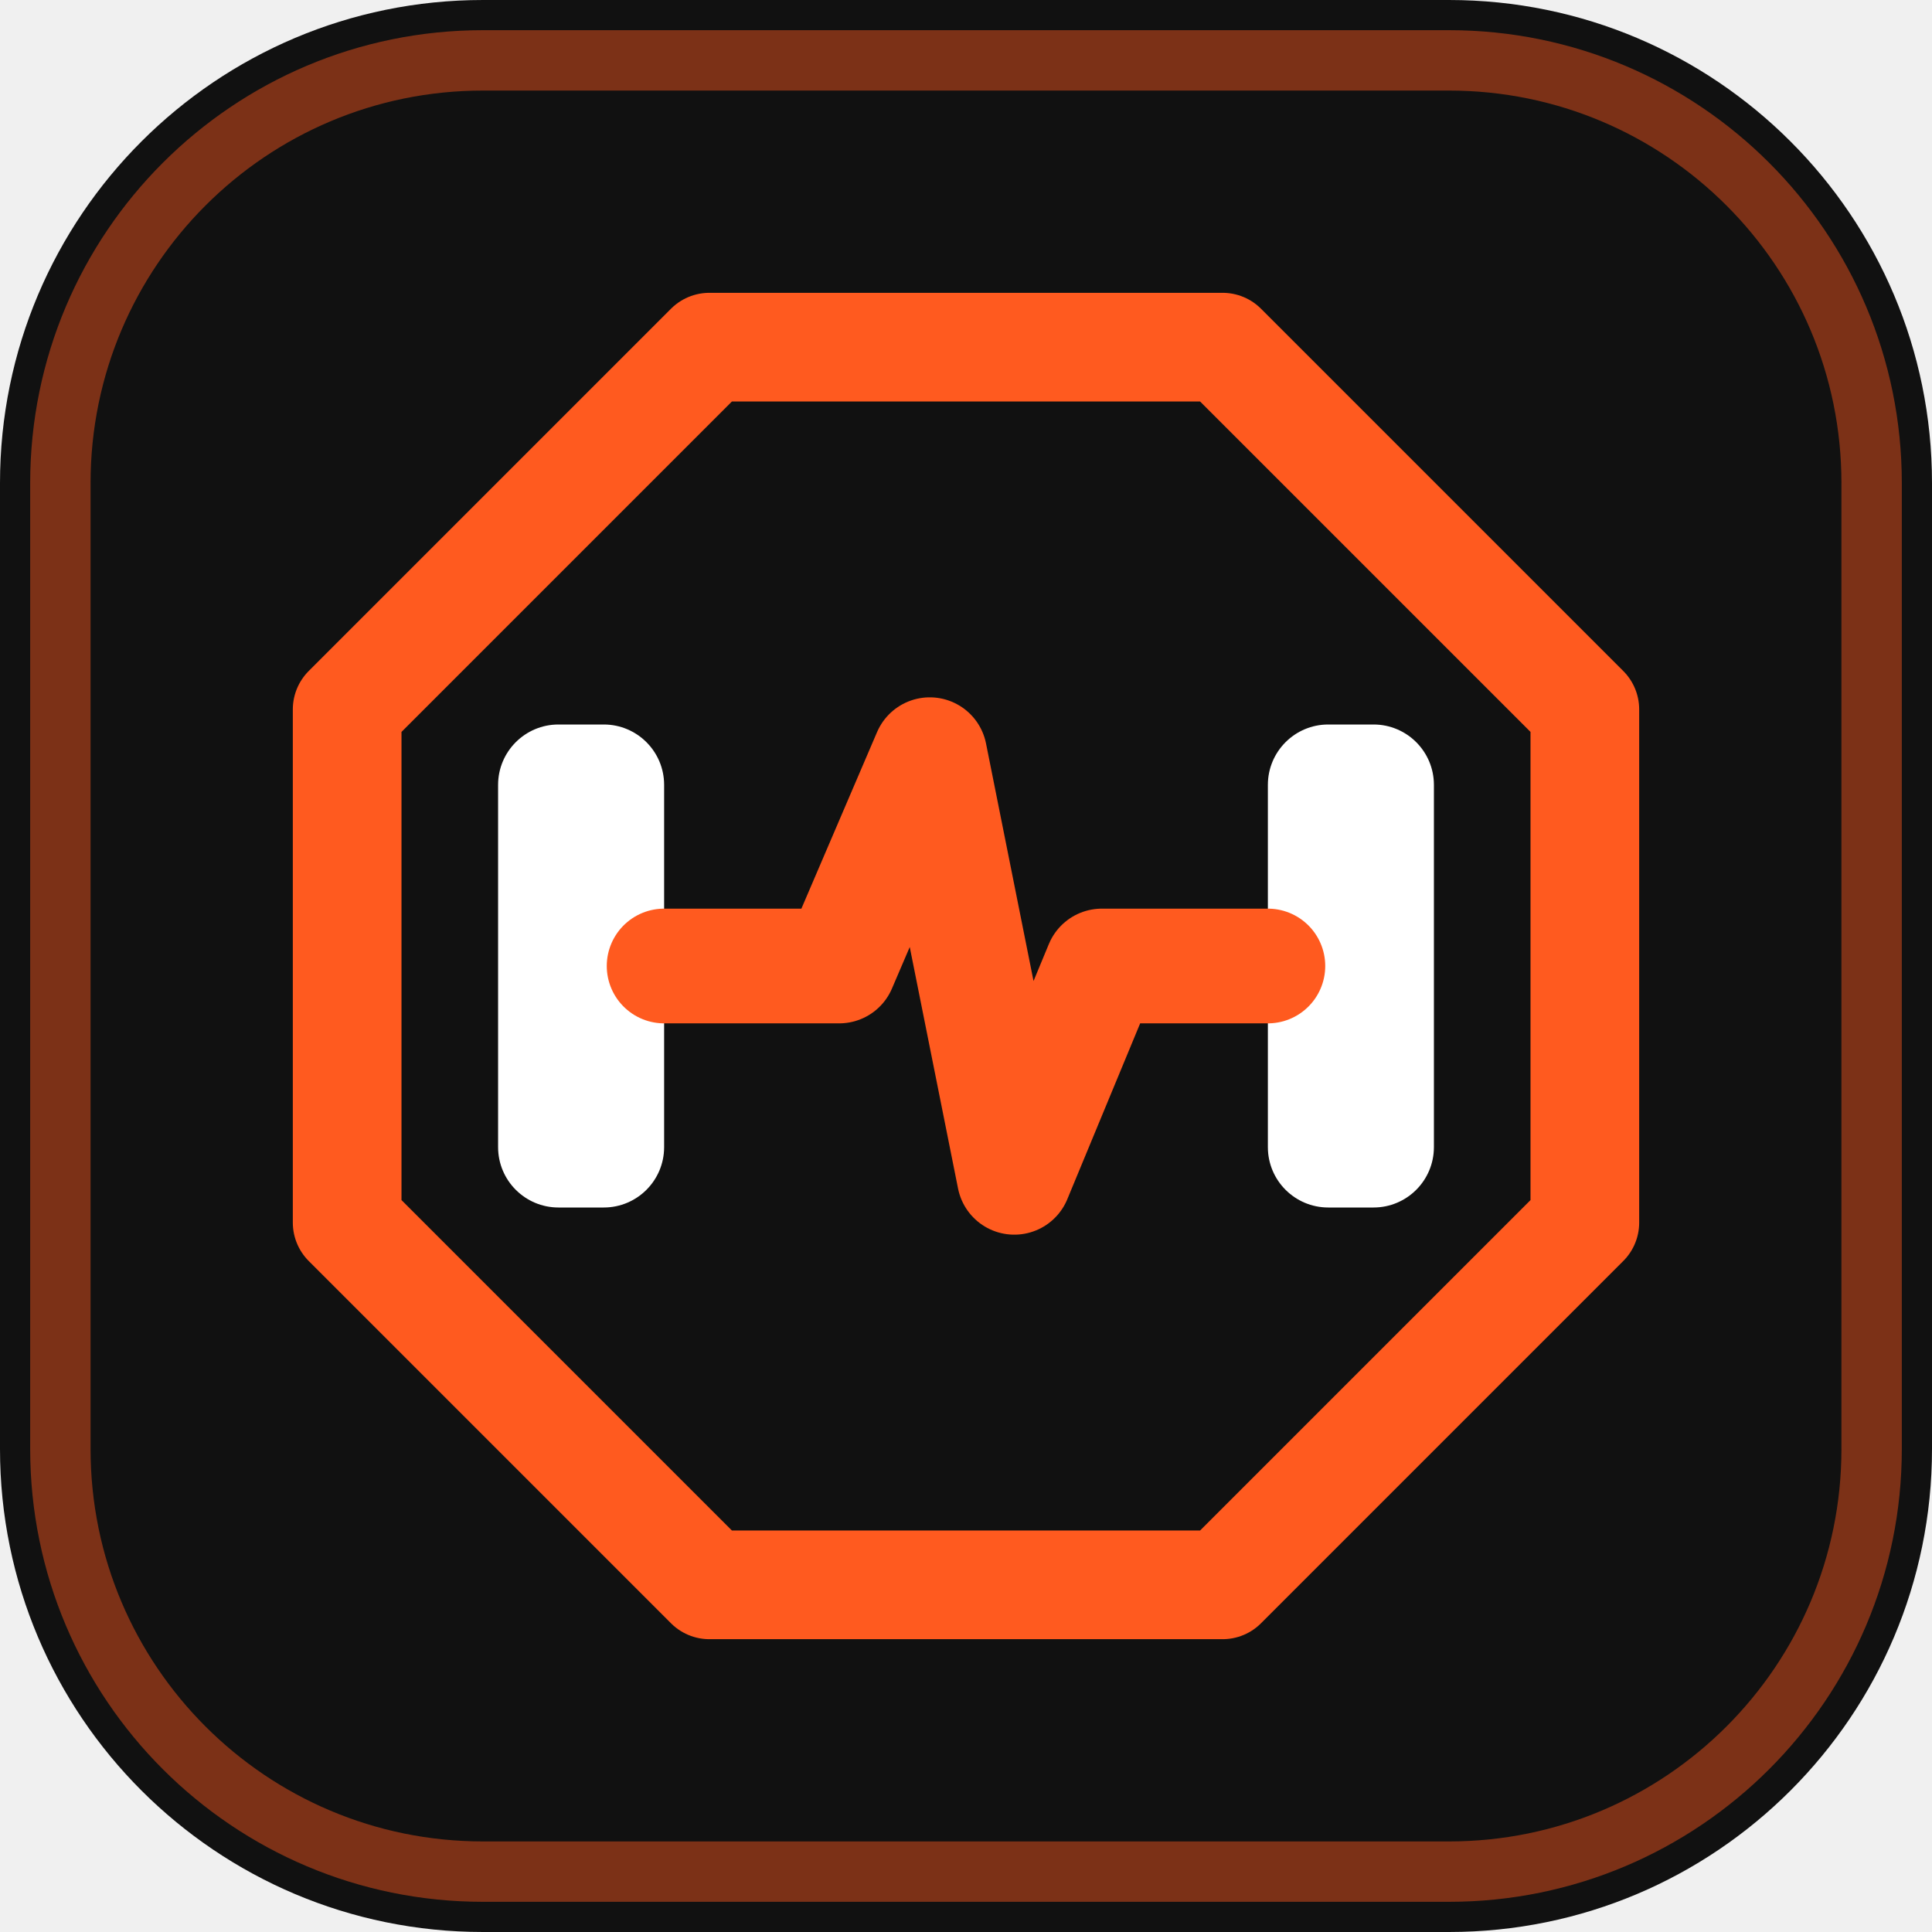
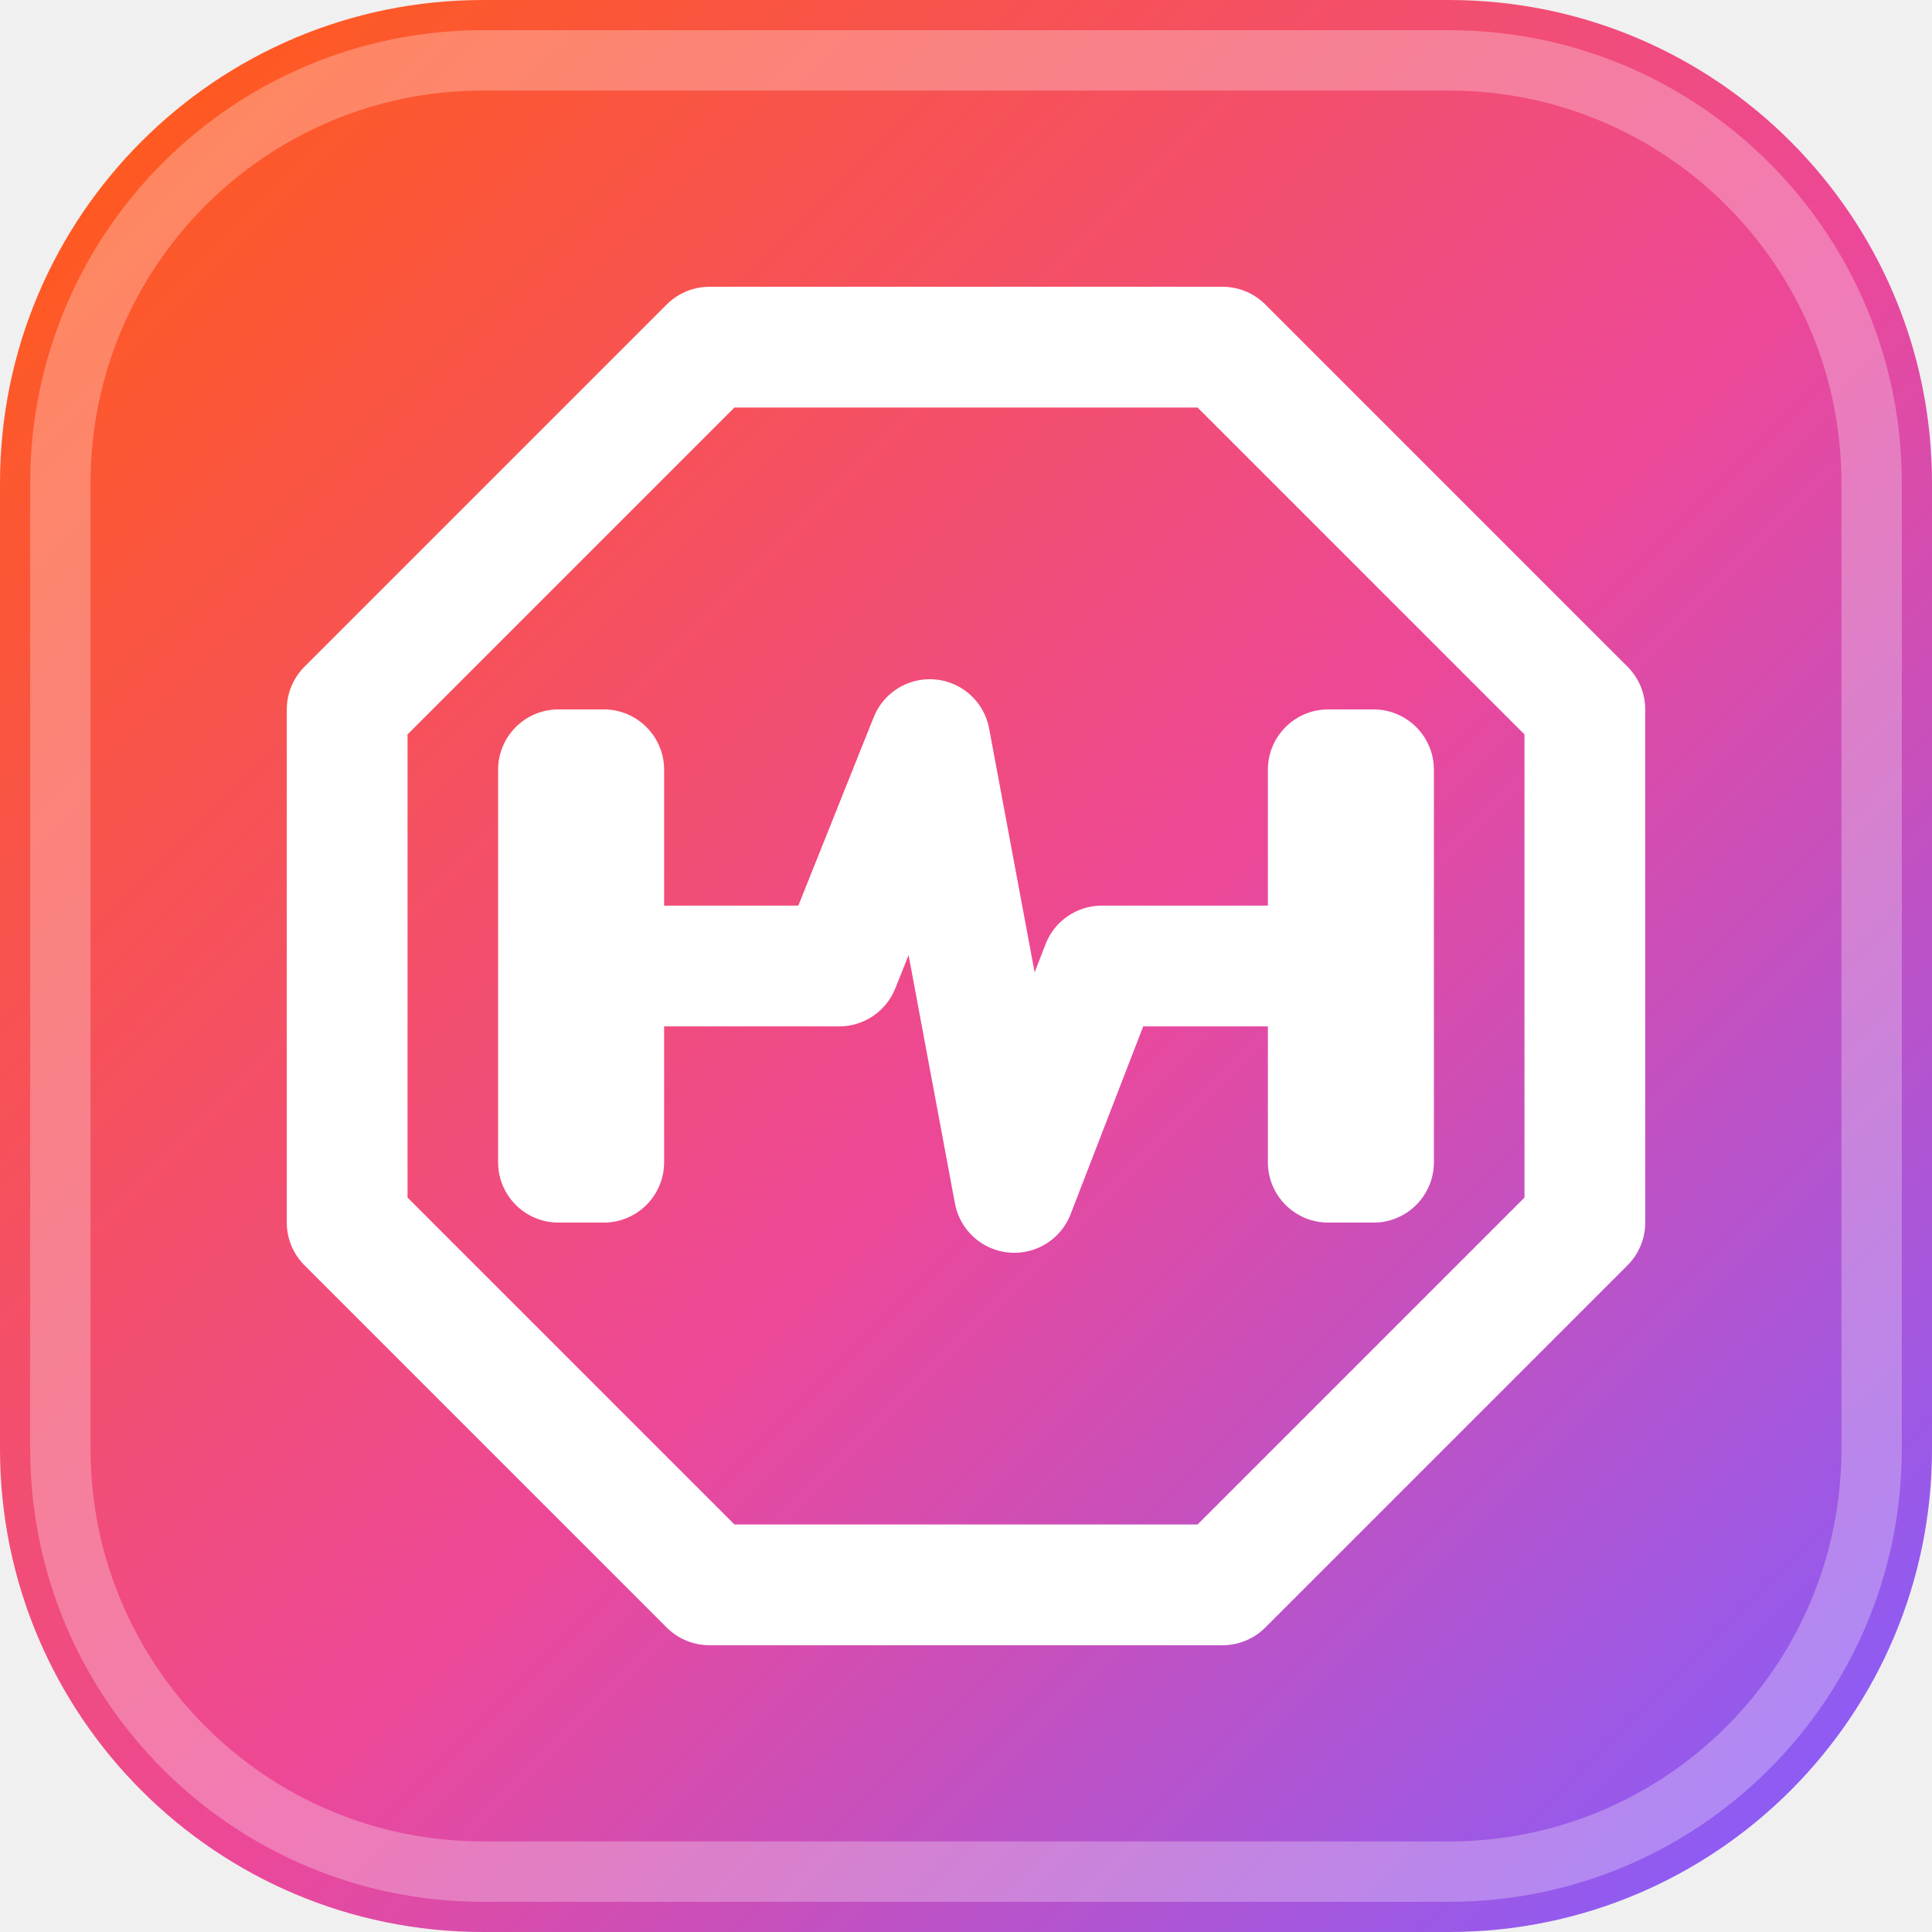
<svg xmlns="http://www.w3.org/2000/svg" viewBox="0 0 64 64" fill="none">
-   <rect width="64" height="64" rx="16" fill="#111111" />
-   <rect x="2" y="2" width="60" height="60" rx="14" stroke="#FF5A1F" stroke-opacity="0.45" stroke-width="2" />
-   <path d="M23.5 11.5H40.5L52.5 23.5V40.5L40.5 52.5H23.5L11.5 40.5V23.5L23.5 11.5Z" stroke="#FF5A1F" stroke-width="3.6" stroke-linejoin="round" />
-   <rect x="16.5" y="24" width="5.5" height="16" rx="2" fill="#FFFFFF" />
-   <rect x="42" y="24" width="5.5" height="16" rx="2" fill="#FFFFFF" />
-   <path d="M22 32H27.8L30.8 25L33.6 39L36.5 32H42" stroke="#FF5A1F" stroke-width="3.8" stroke-linecap="round" stroke-linejoin="round" />
+   <defs>
+     <linearGradient id="gymsmartBg" x1="4" y1="4" x2="60" y2="60" gradientUnits="userSpaceOnUse">
+       <stop offset="0%" stop-color="#FF5A1F" />
+       <stop offset="55%" stop-color="#EC4899" />
+       <stop offset="100%" stop-color="#8B5CF6" />
+     </linearGradient>
+   </defs>
+   <rect width="64" height="64" rx="16" fill="url(#gymsmartBg)" />
+   <rect x="2" y="2" width="60" height="60" rx="14" stroke="#FFFFFF" stroke-opacity="0.28" stroke-width="2" />
+   <path d="M23.5 11.5H40.5L52.5 23.5V40.5L40.5 52.5H23.5L11.5 40.5V23.5L23.5 11.5Z" stroke="#FFFFFF" stroke-width="4" stroke-linejoin="round" />
+   <rect x="16.5" y="23.5" width="5.5" height="17" rx="2" fill="#FFFFFF" />
+   <rect x="42" y="23.5" width="5.5" height="17" rx="2" fill="#FFFFFF" />
+   <path d="M22 32H27.8L30.8 24.5L33.6 39.5L36.5 32H42" stroke="#FFFFFF" stroke-width="4" stroke-linecap="round" stroke-linejoin="round" />
</svg>
